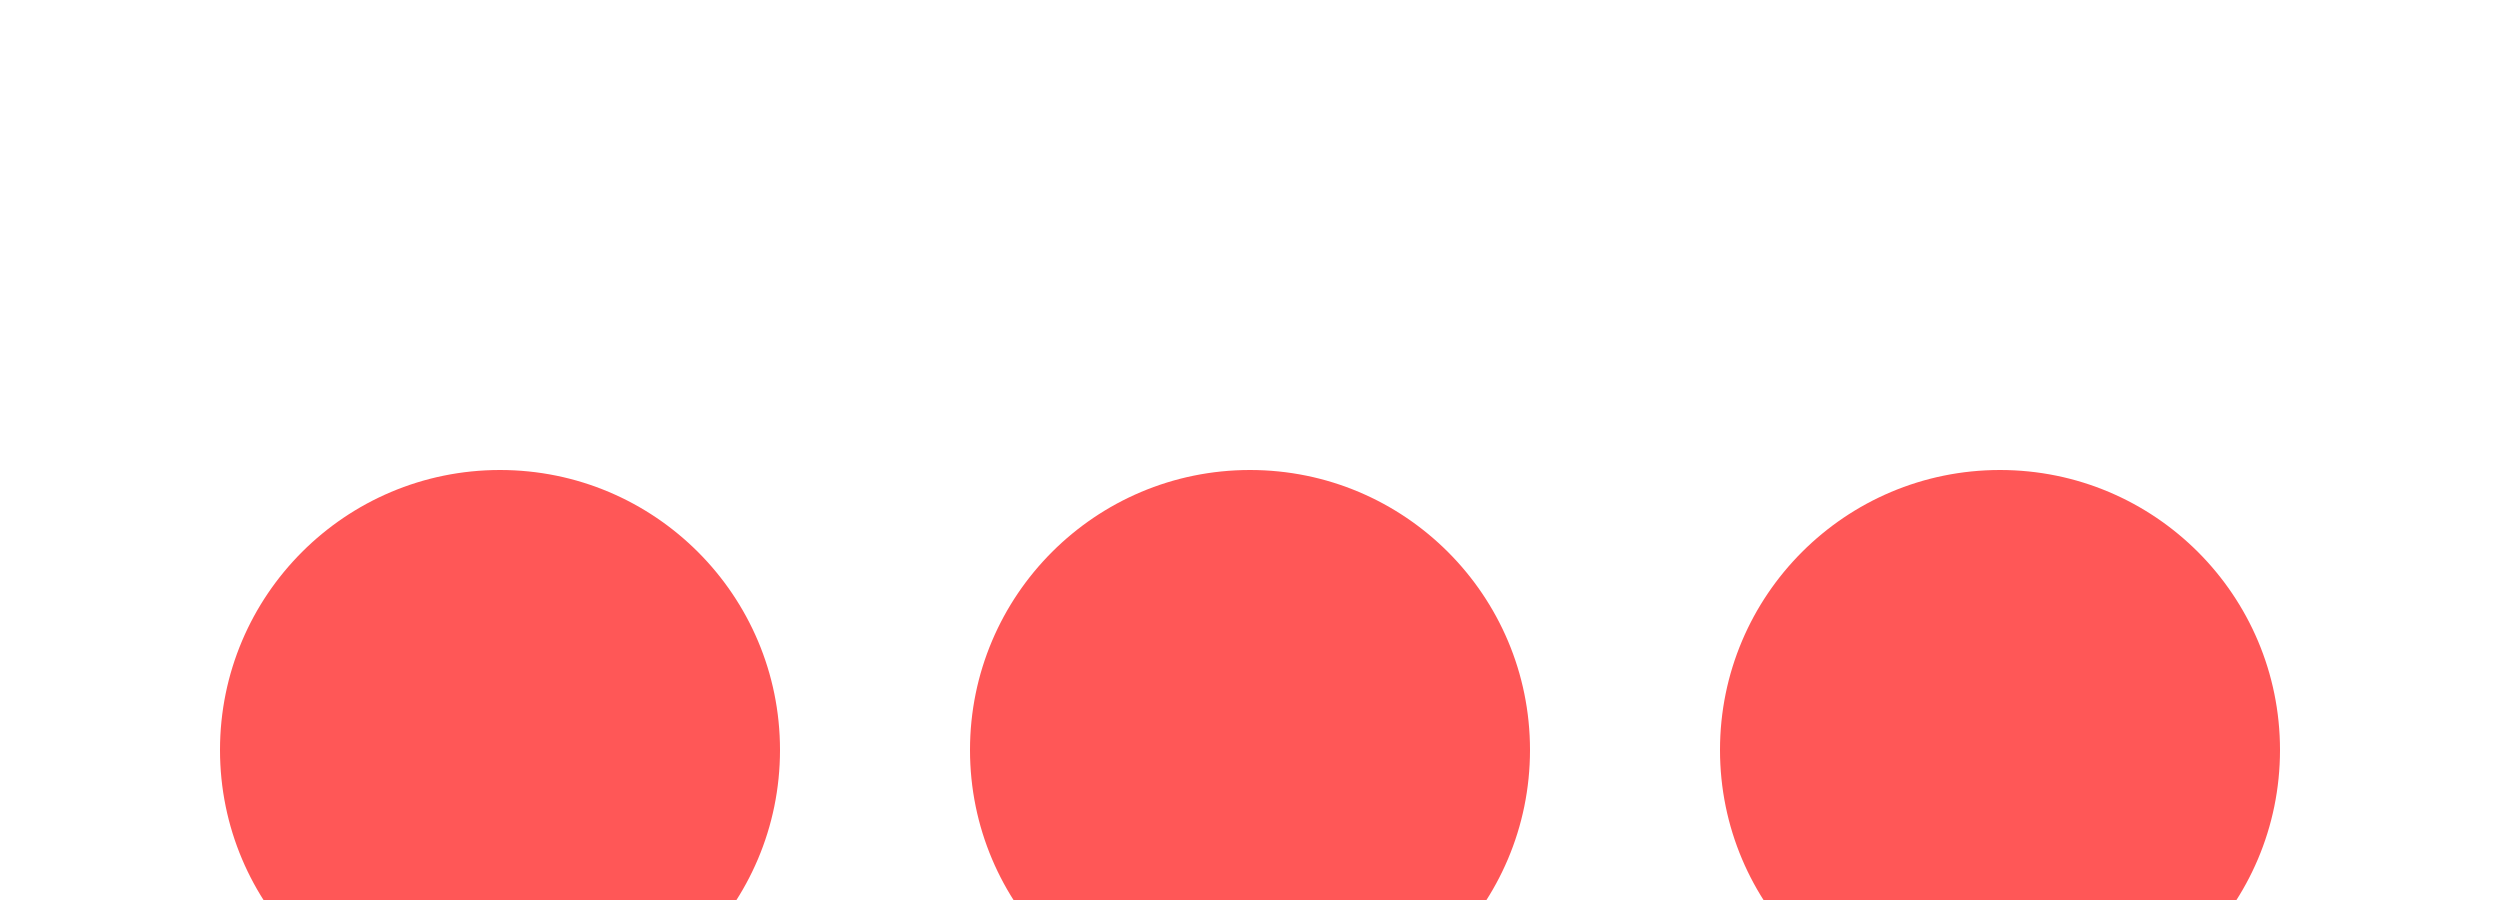
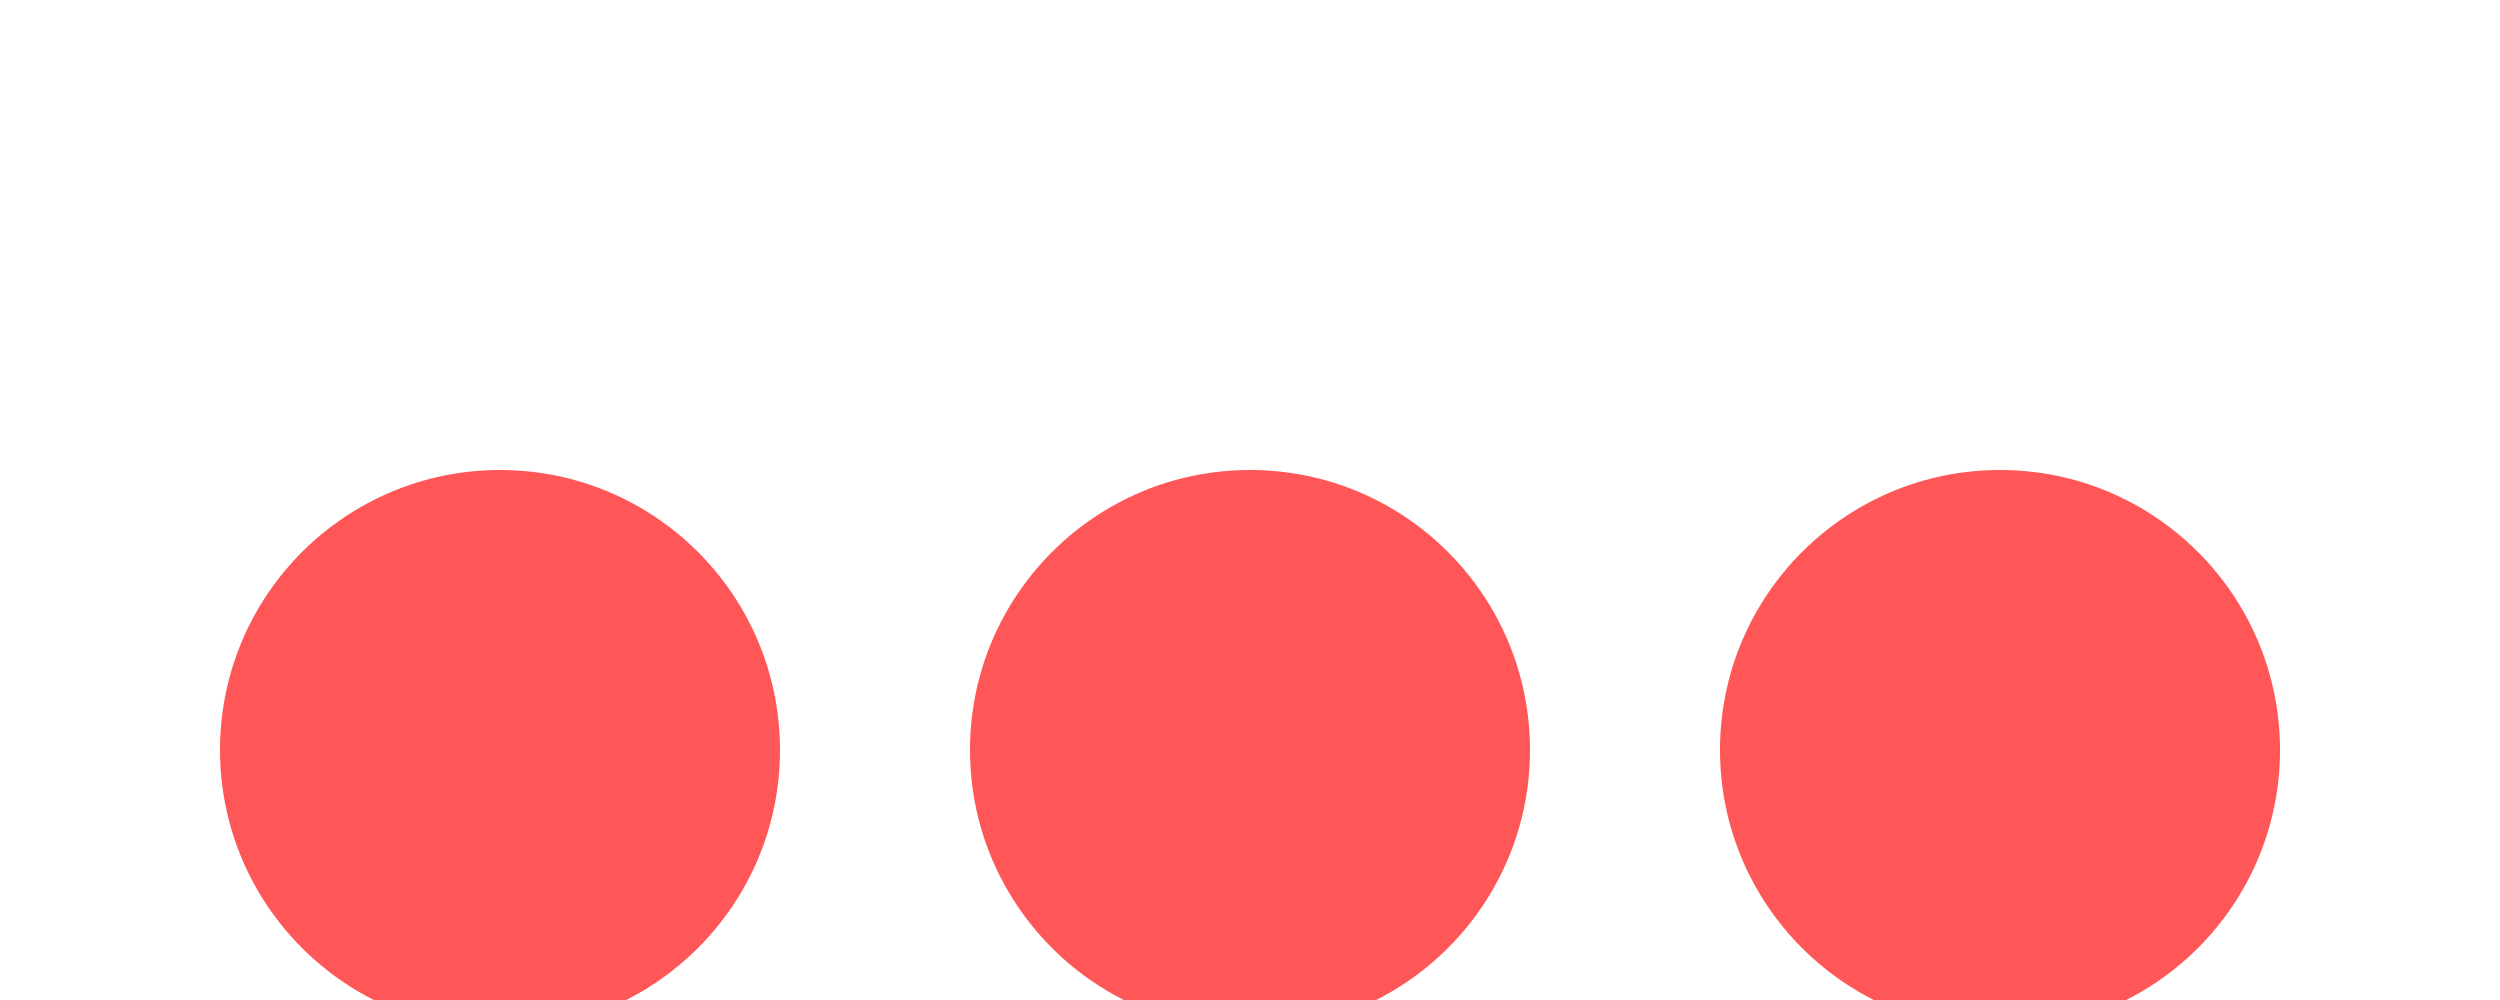
- <svg xmlns="http://www.w3.org/2000/svg" viewBox="0 0 250 90" width="250" height="90" fill="#000000">
+ <svg xmlns="http://www.w3.org/2000/svg" viewBox="0 0 250 100" width="250" height="100" fill="#000000">
  <circle cx="50" cy="75" r="28" fill="#FF5757">
    <animate attributeName="cy" from="75" to="35" begin="0s" dur="1s" values="75;35;75" keyTimes="0;0.5;1" repeatCount="indefinite" />
  </circle>
  <circle cx="125" cy="75" r="28" fill="#FF5757">
    <animate attributeName="cy" from="75" to="35" begin="0.2s" dur="1s" values="75;35;75" keyTimes="0;0.5;1" repeatCount="indefinite" />
  </circle>
  <circle cx="200" cy="75" r="28" fill="#FF5757">
    <animate attributeName="cy" from="75" to="35" begin="0.4s" dur="1s" values="75;35;75" keyTimes="0;0.5;1" repeatCount="indefinite" />
  </circle>
</svg>
